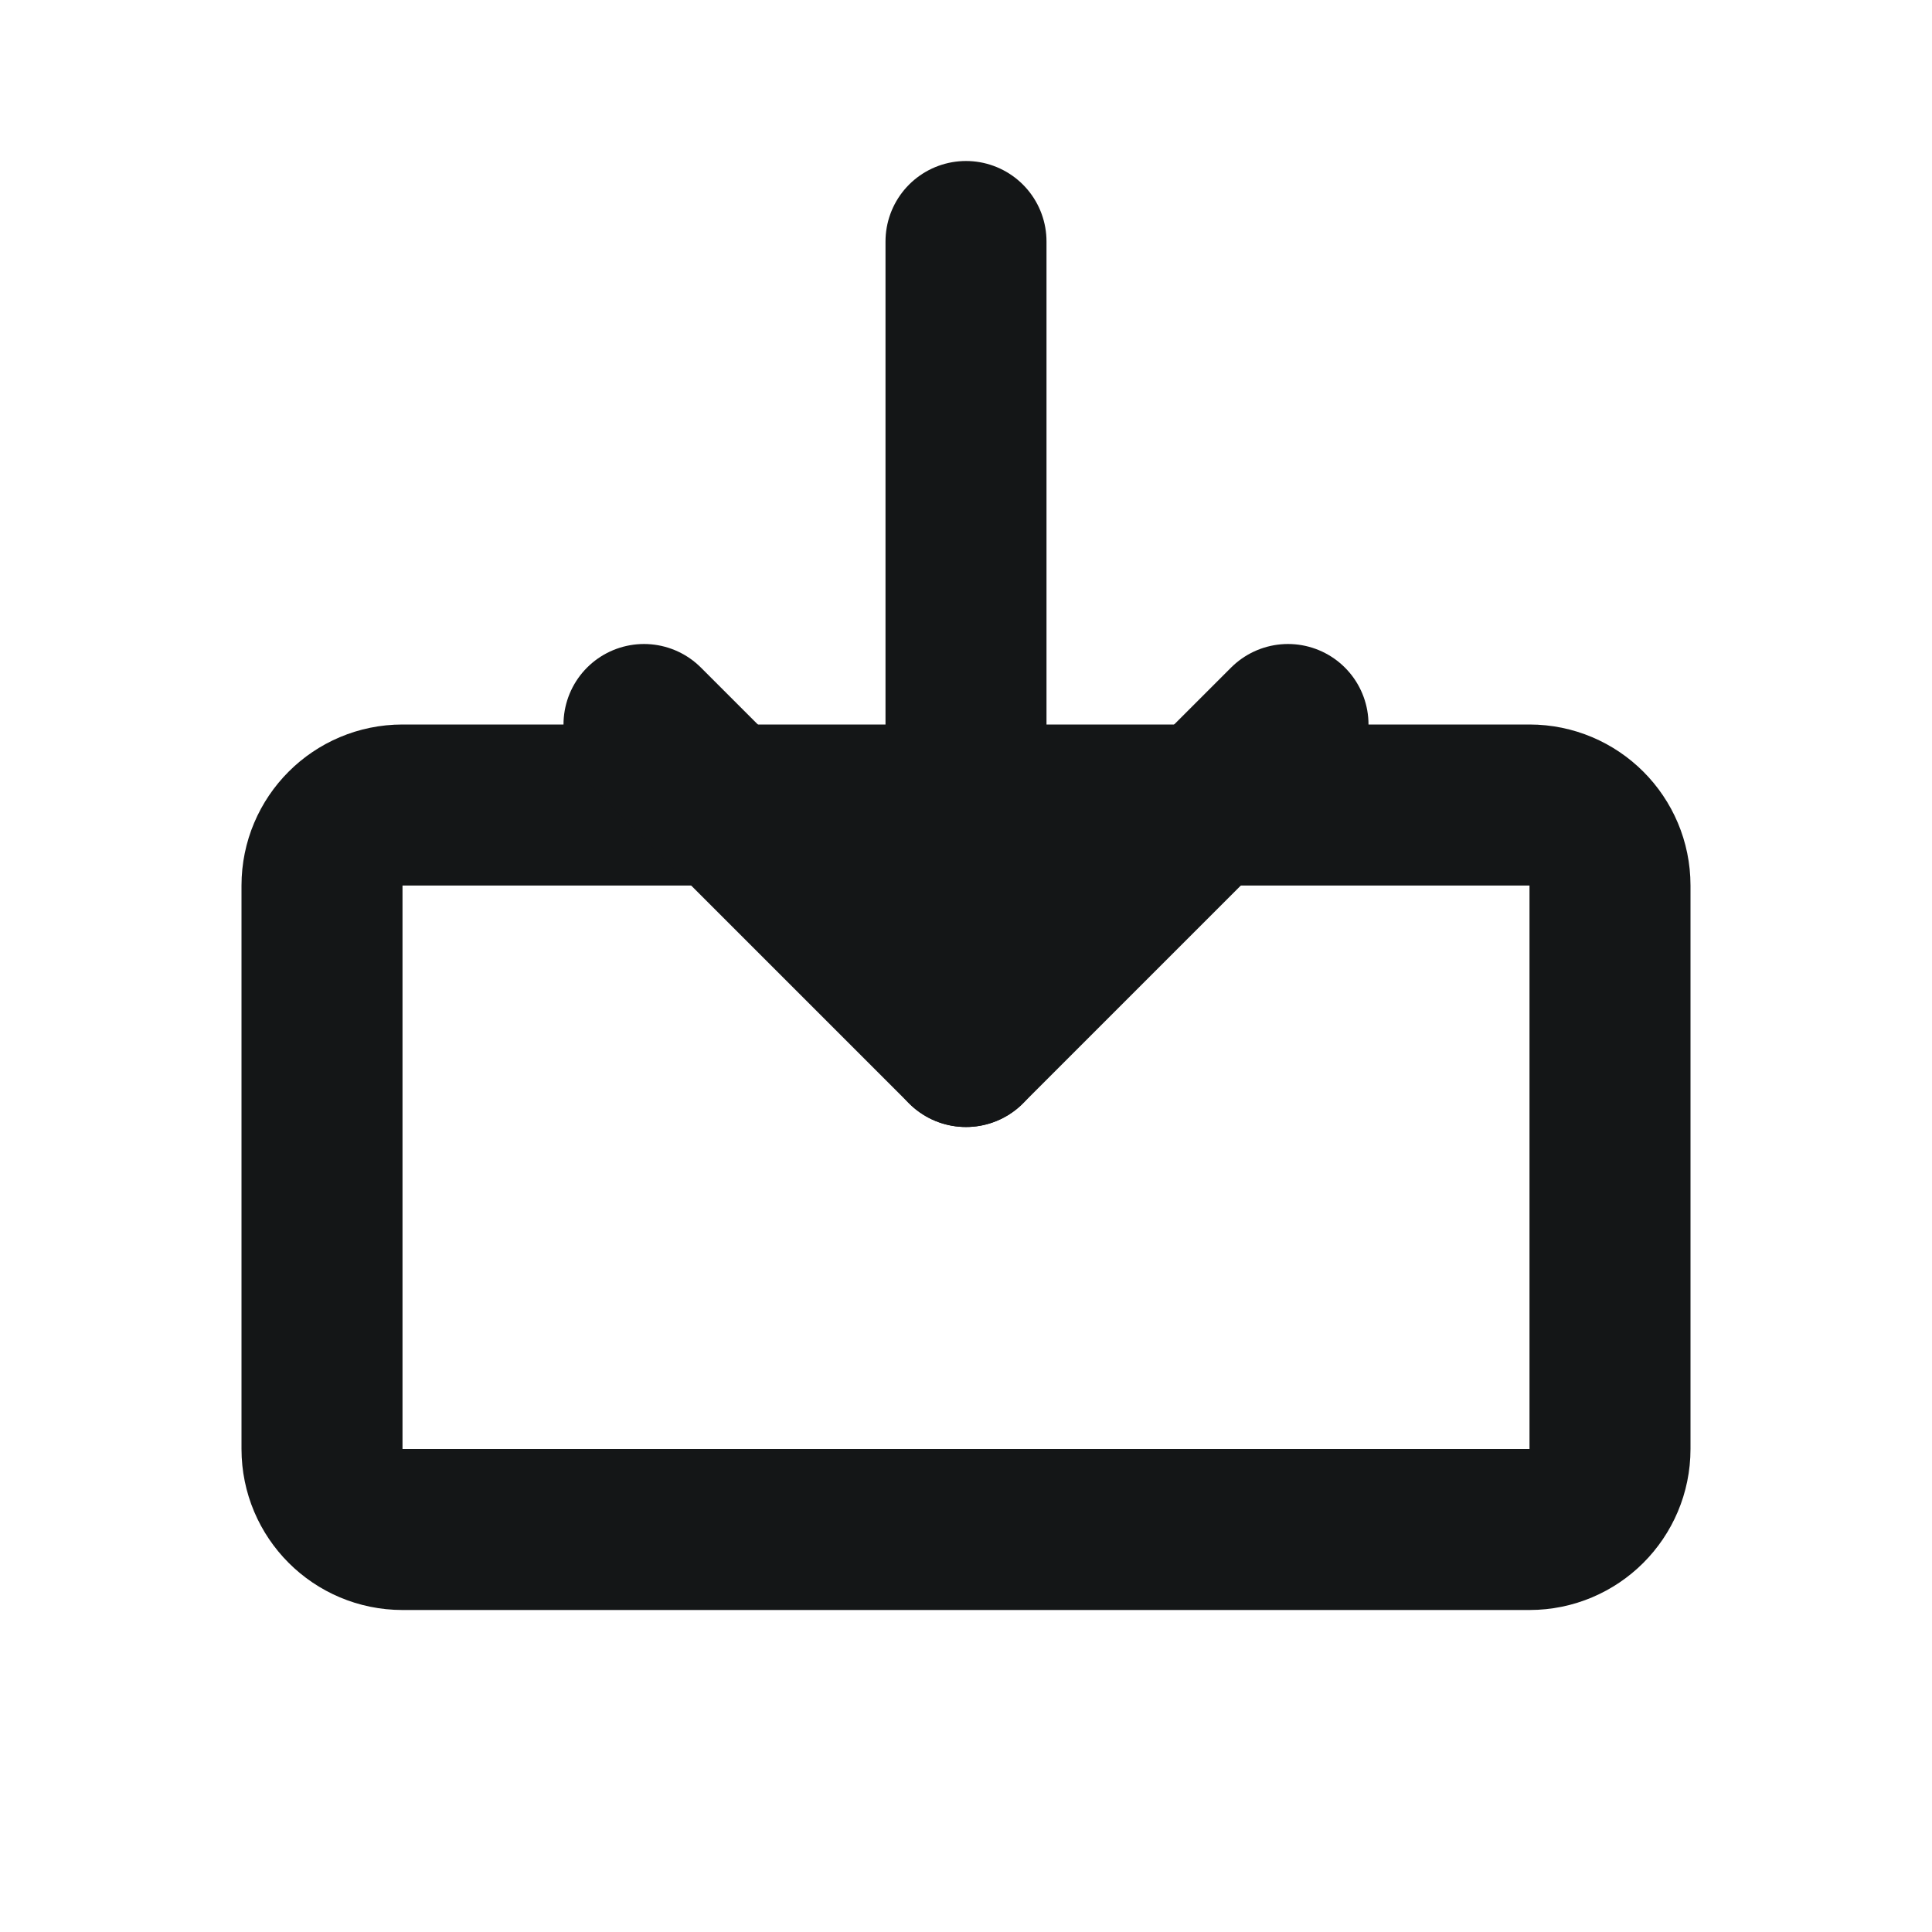
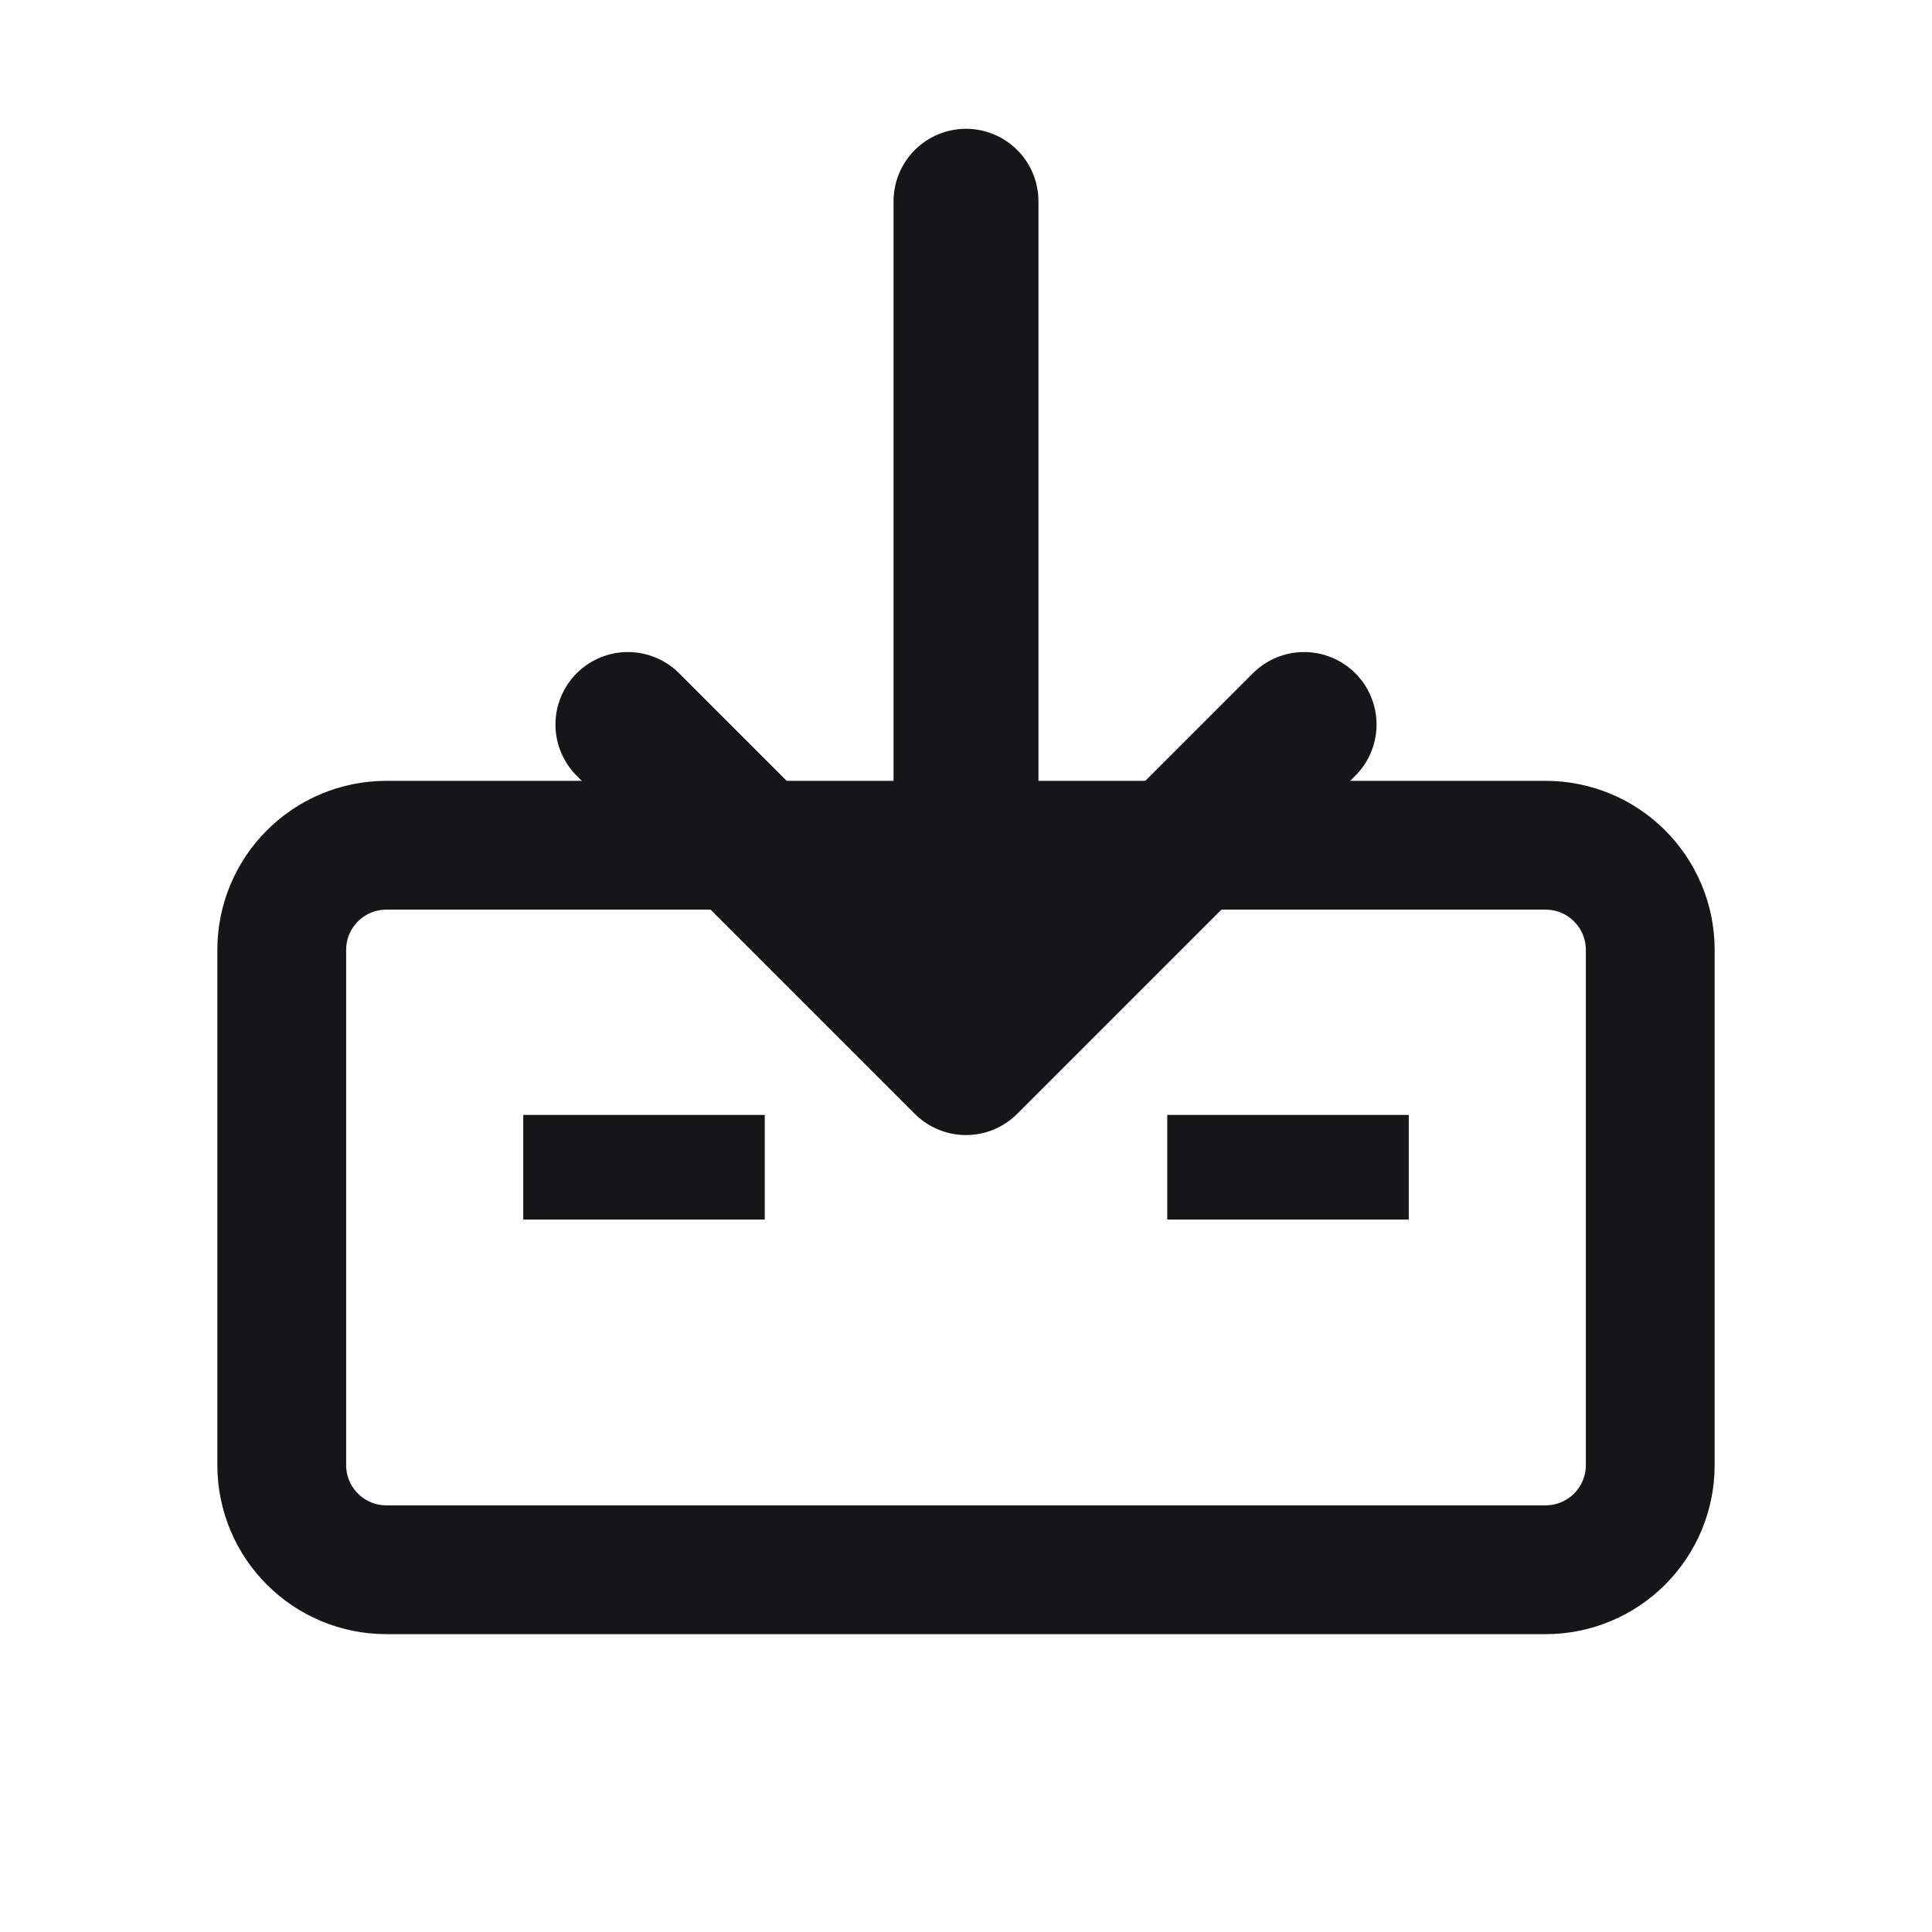
- <svg xmlns="http://www.w3.org/2000/svg" width="24" height="24" viewBox="0 0 24 24" fill="none" stroke="#141617" stroke-width="2" stroke-linecap="round" stroke-linejoin="round">
-   <rect x="4" y="10" width="16" height="9" rx="1" />
-   <path d="M12 3v10" />
-   <polyline points="8 9 12 13 16 9" />
+ <svg xmlns="http://www.w3.org/2000/svg" width="24" height="24" viewBox="0 0 24 24">
+   <rect x="3.5" y="10.5" width="17" height="9" rx="1.3" fill="none" stroke="#141617" stroke-width="1.6" />
+   <line x1="6.5" y1="14.5" x2="9.5" y2="14.5" stroke="#141617" stroke-width="1.3" />
+   <line x1="14.5" y1="14.5" x2="17.5" y2="14.5" stroke="#141617" stroke-width="1.3" />
+   <line x1="12" y1="2.5" x2="12" y2="12.5" stroke="#141617" stroke-width="1.8" stroke-linecap="round" />
+   <polyline points="7.8,9 12,13.2 16.2,9" fill="none" stroke="#141617" stroke-width="1.8" stroke-linecap="round" stroke-linejoin="round" />
</svg>
